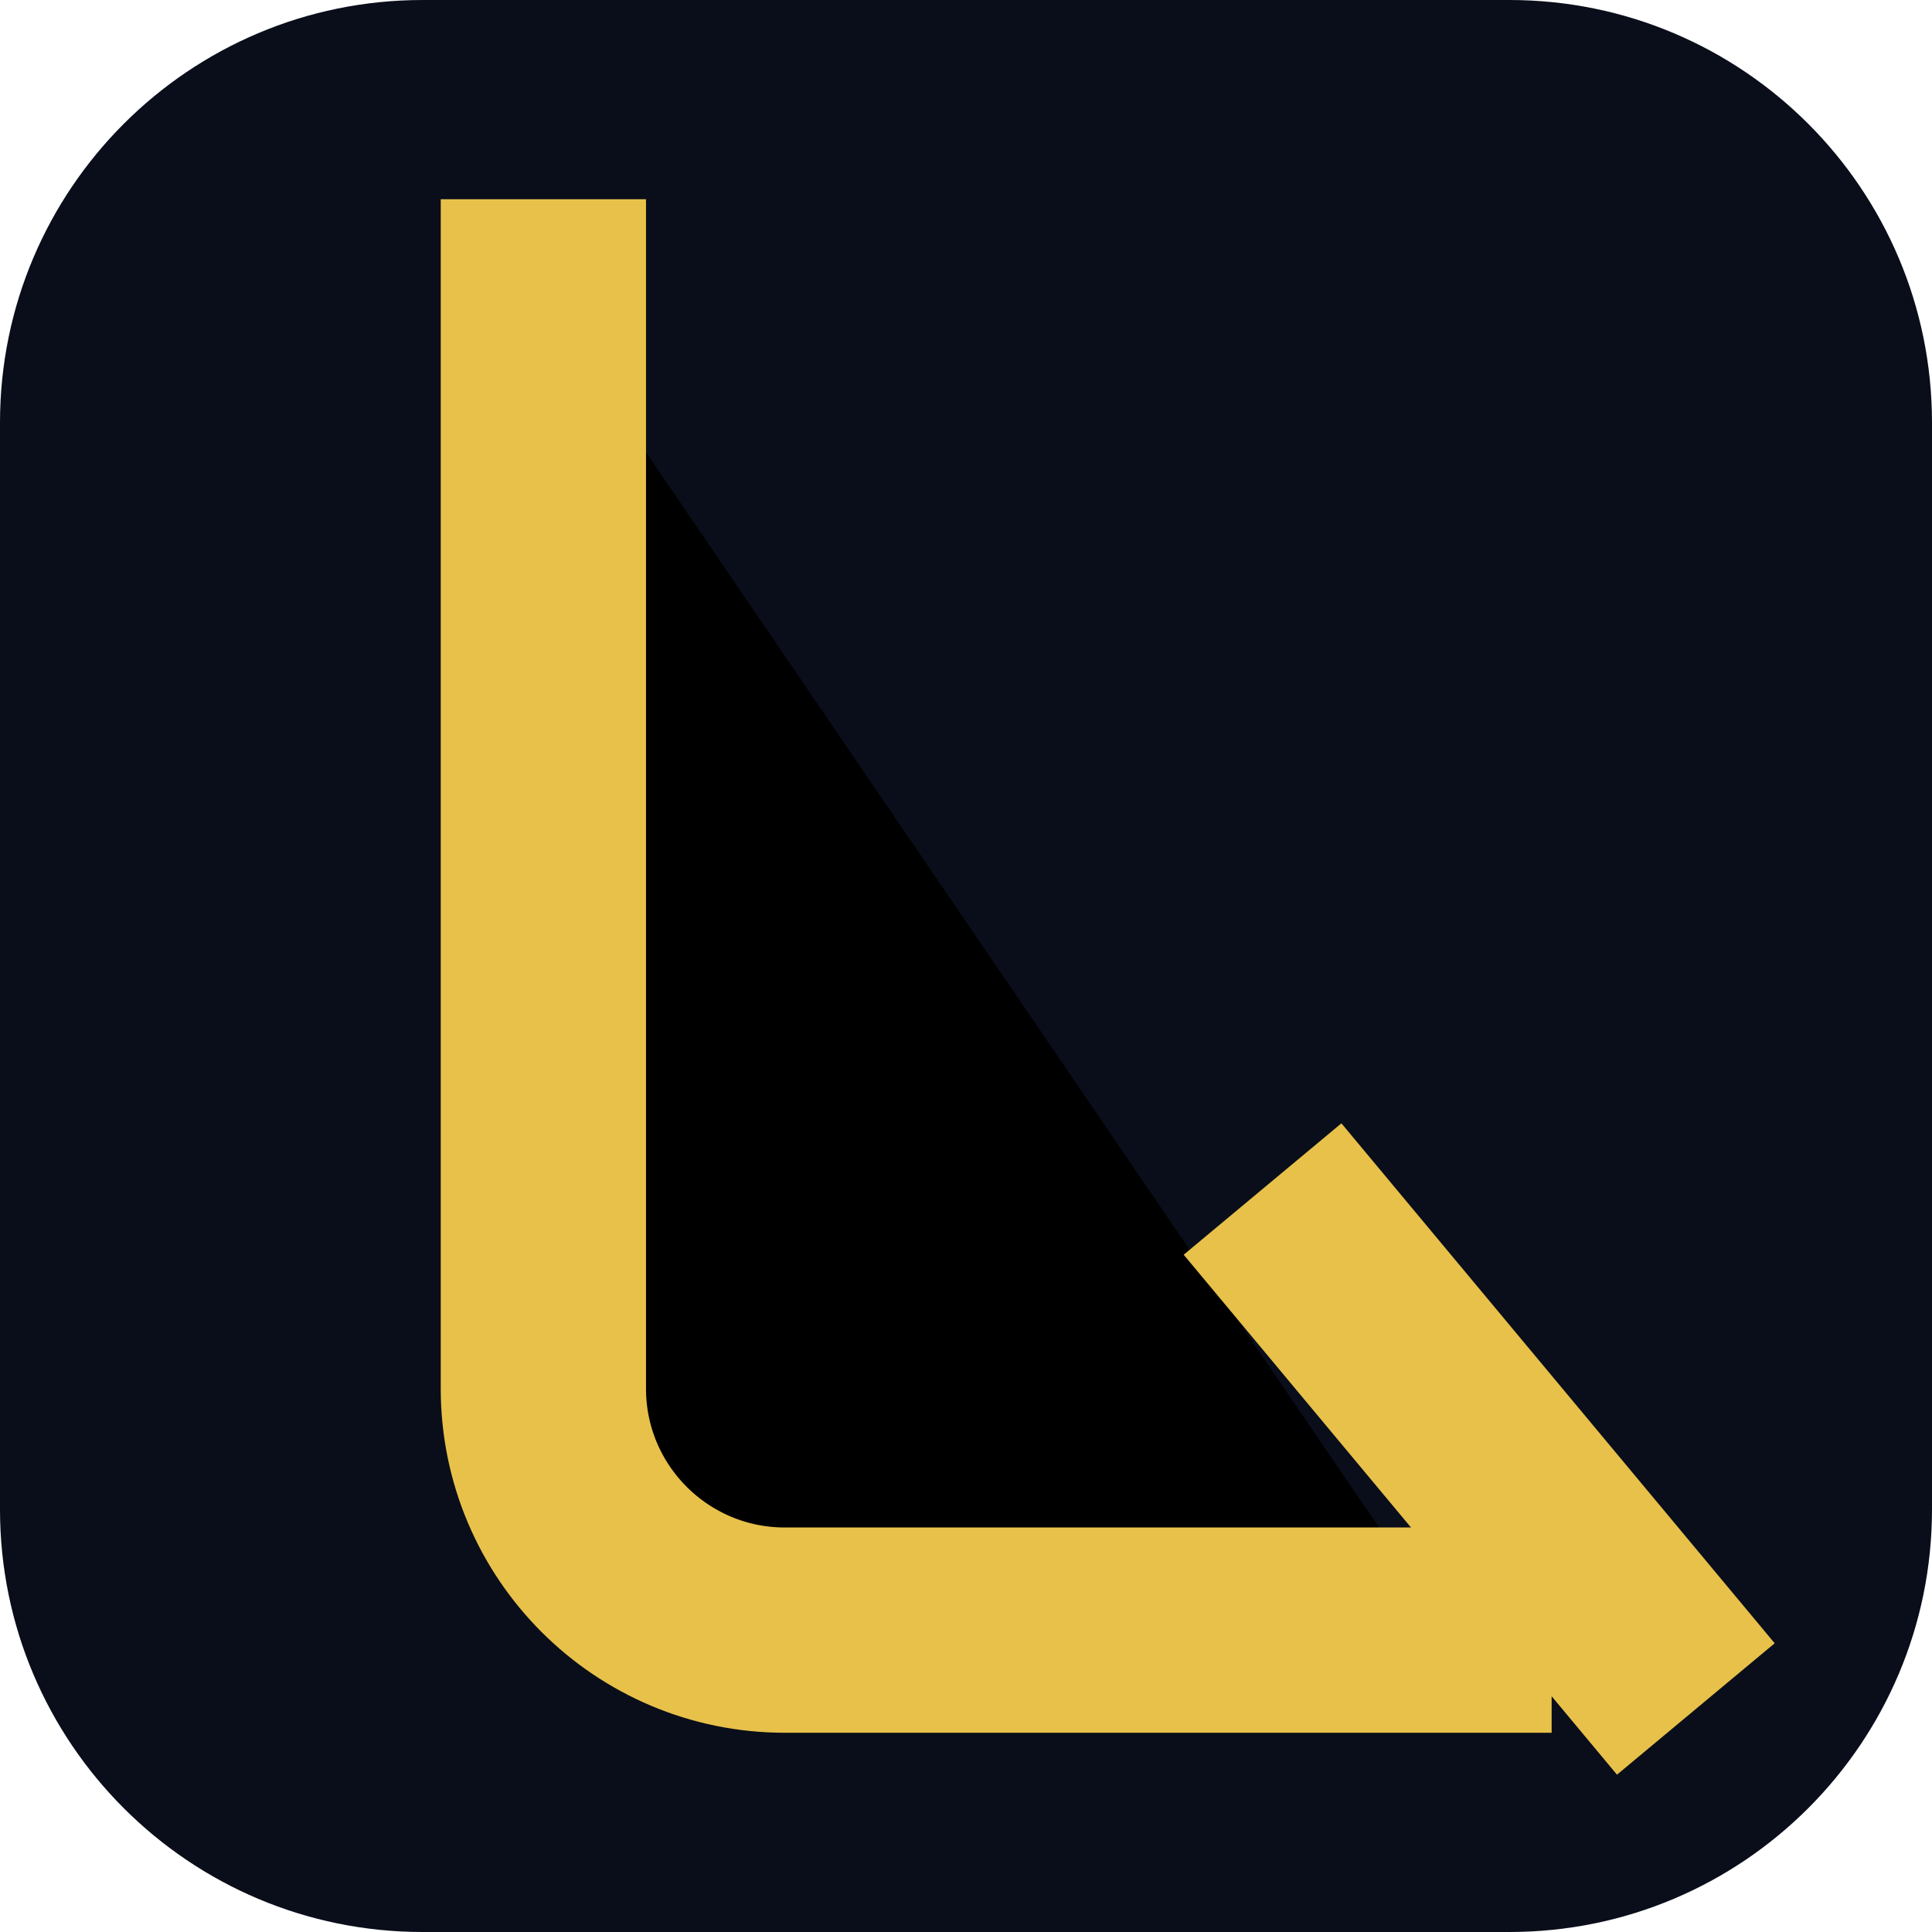
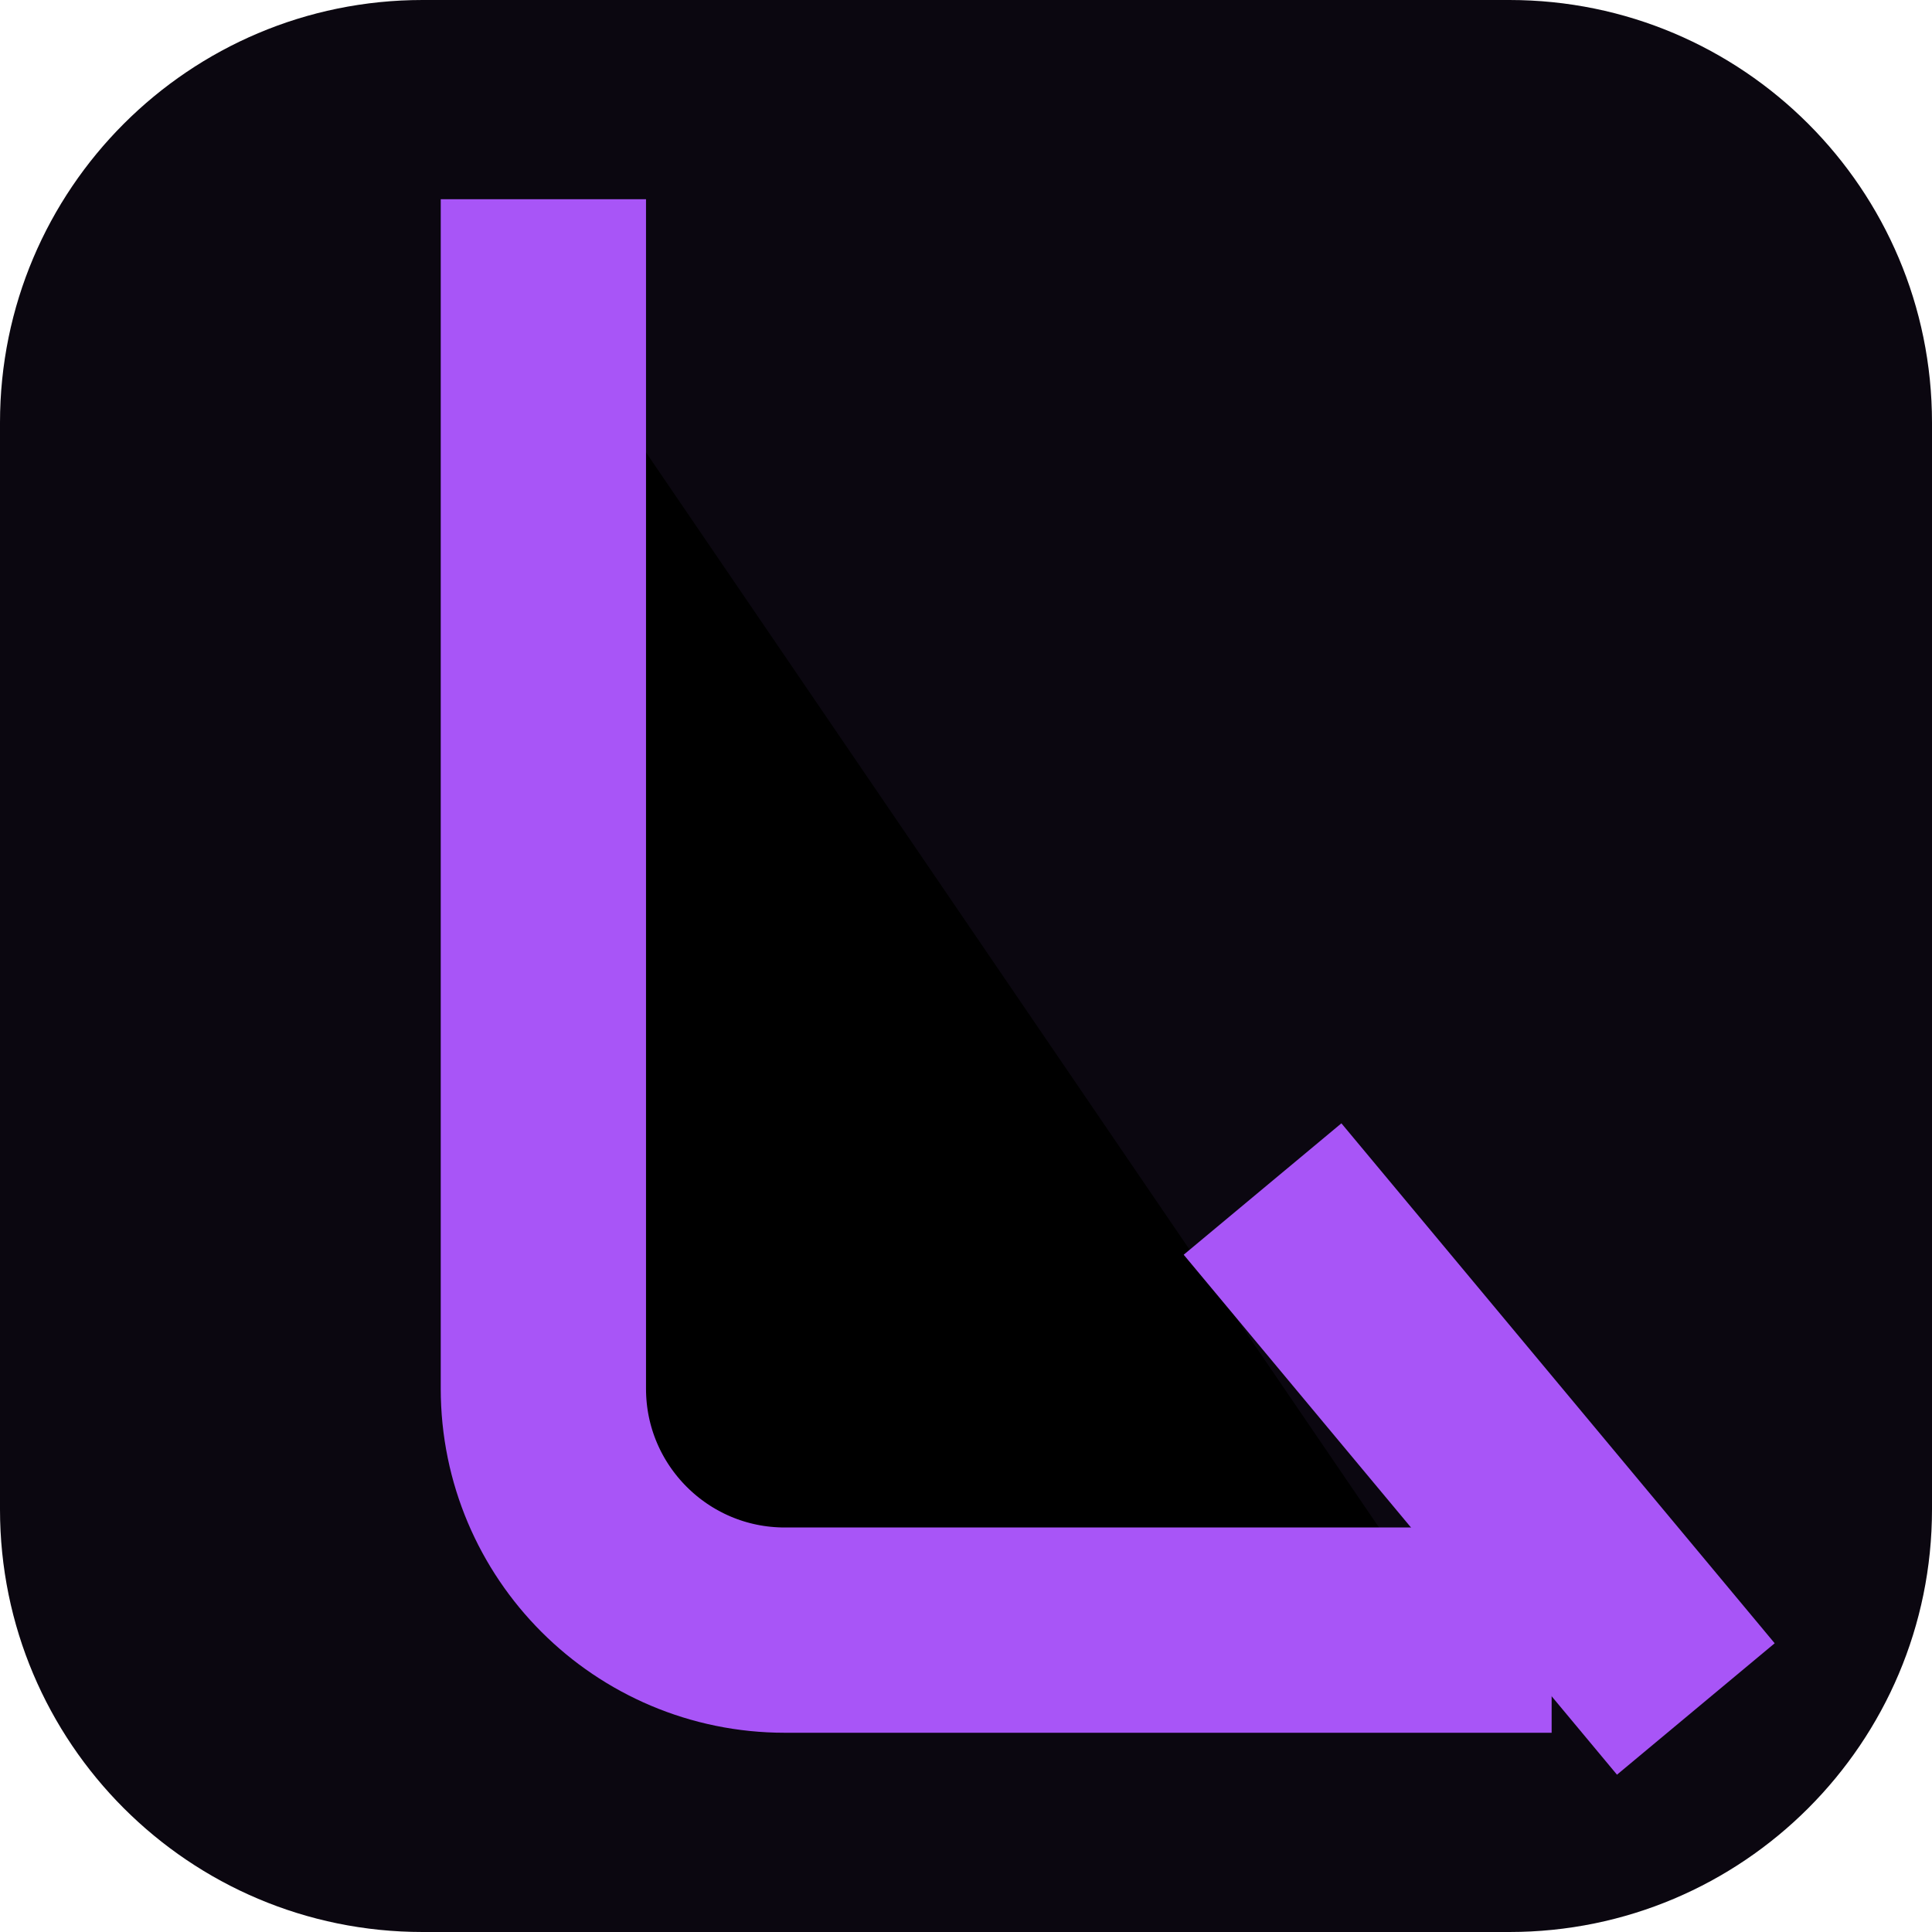
<svg xmlns="http://www.w3.org/2000/svg" viewBox="0 0 32 32">
-   <rect width="32" height="32" rx="7" fill="#0a0e1a" />
-   <path d="M9 5v18a4 4 0 0 0 4 4h11" stroke="#e8c14a" stroke-width="3.4" stroke-linecap="square" />
-   <path d="M22 21l5 6" stroke="#e8c14a" stroke-width="3.4" stroke-linecap="square" />
+   <rect width="32" height="32" rx="7" fill="#0b0710" />
+   <path d="M9 5v18a4 4 0 0 0 4 4h11" stroke="#a855f7" stroke-width="3.4" stroke-linecap="square" />
+   <path d="M22 21l5 6" stroke="#a855f7" stroke-width="3.4" stroke-linecap="square" />
</svg>
